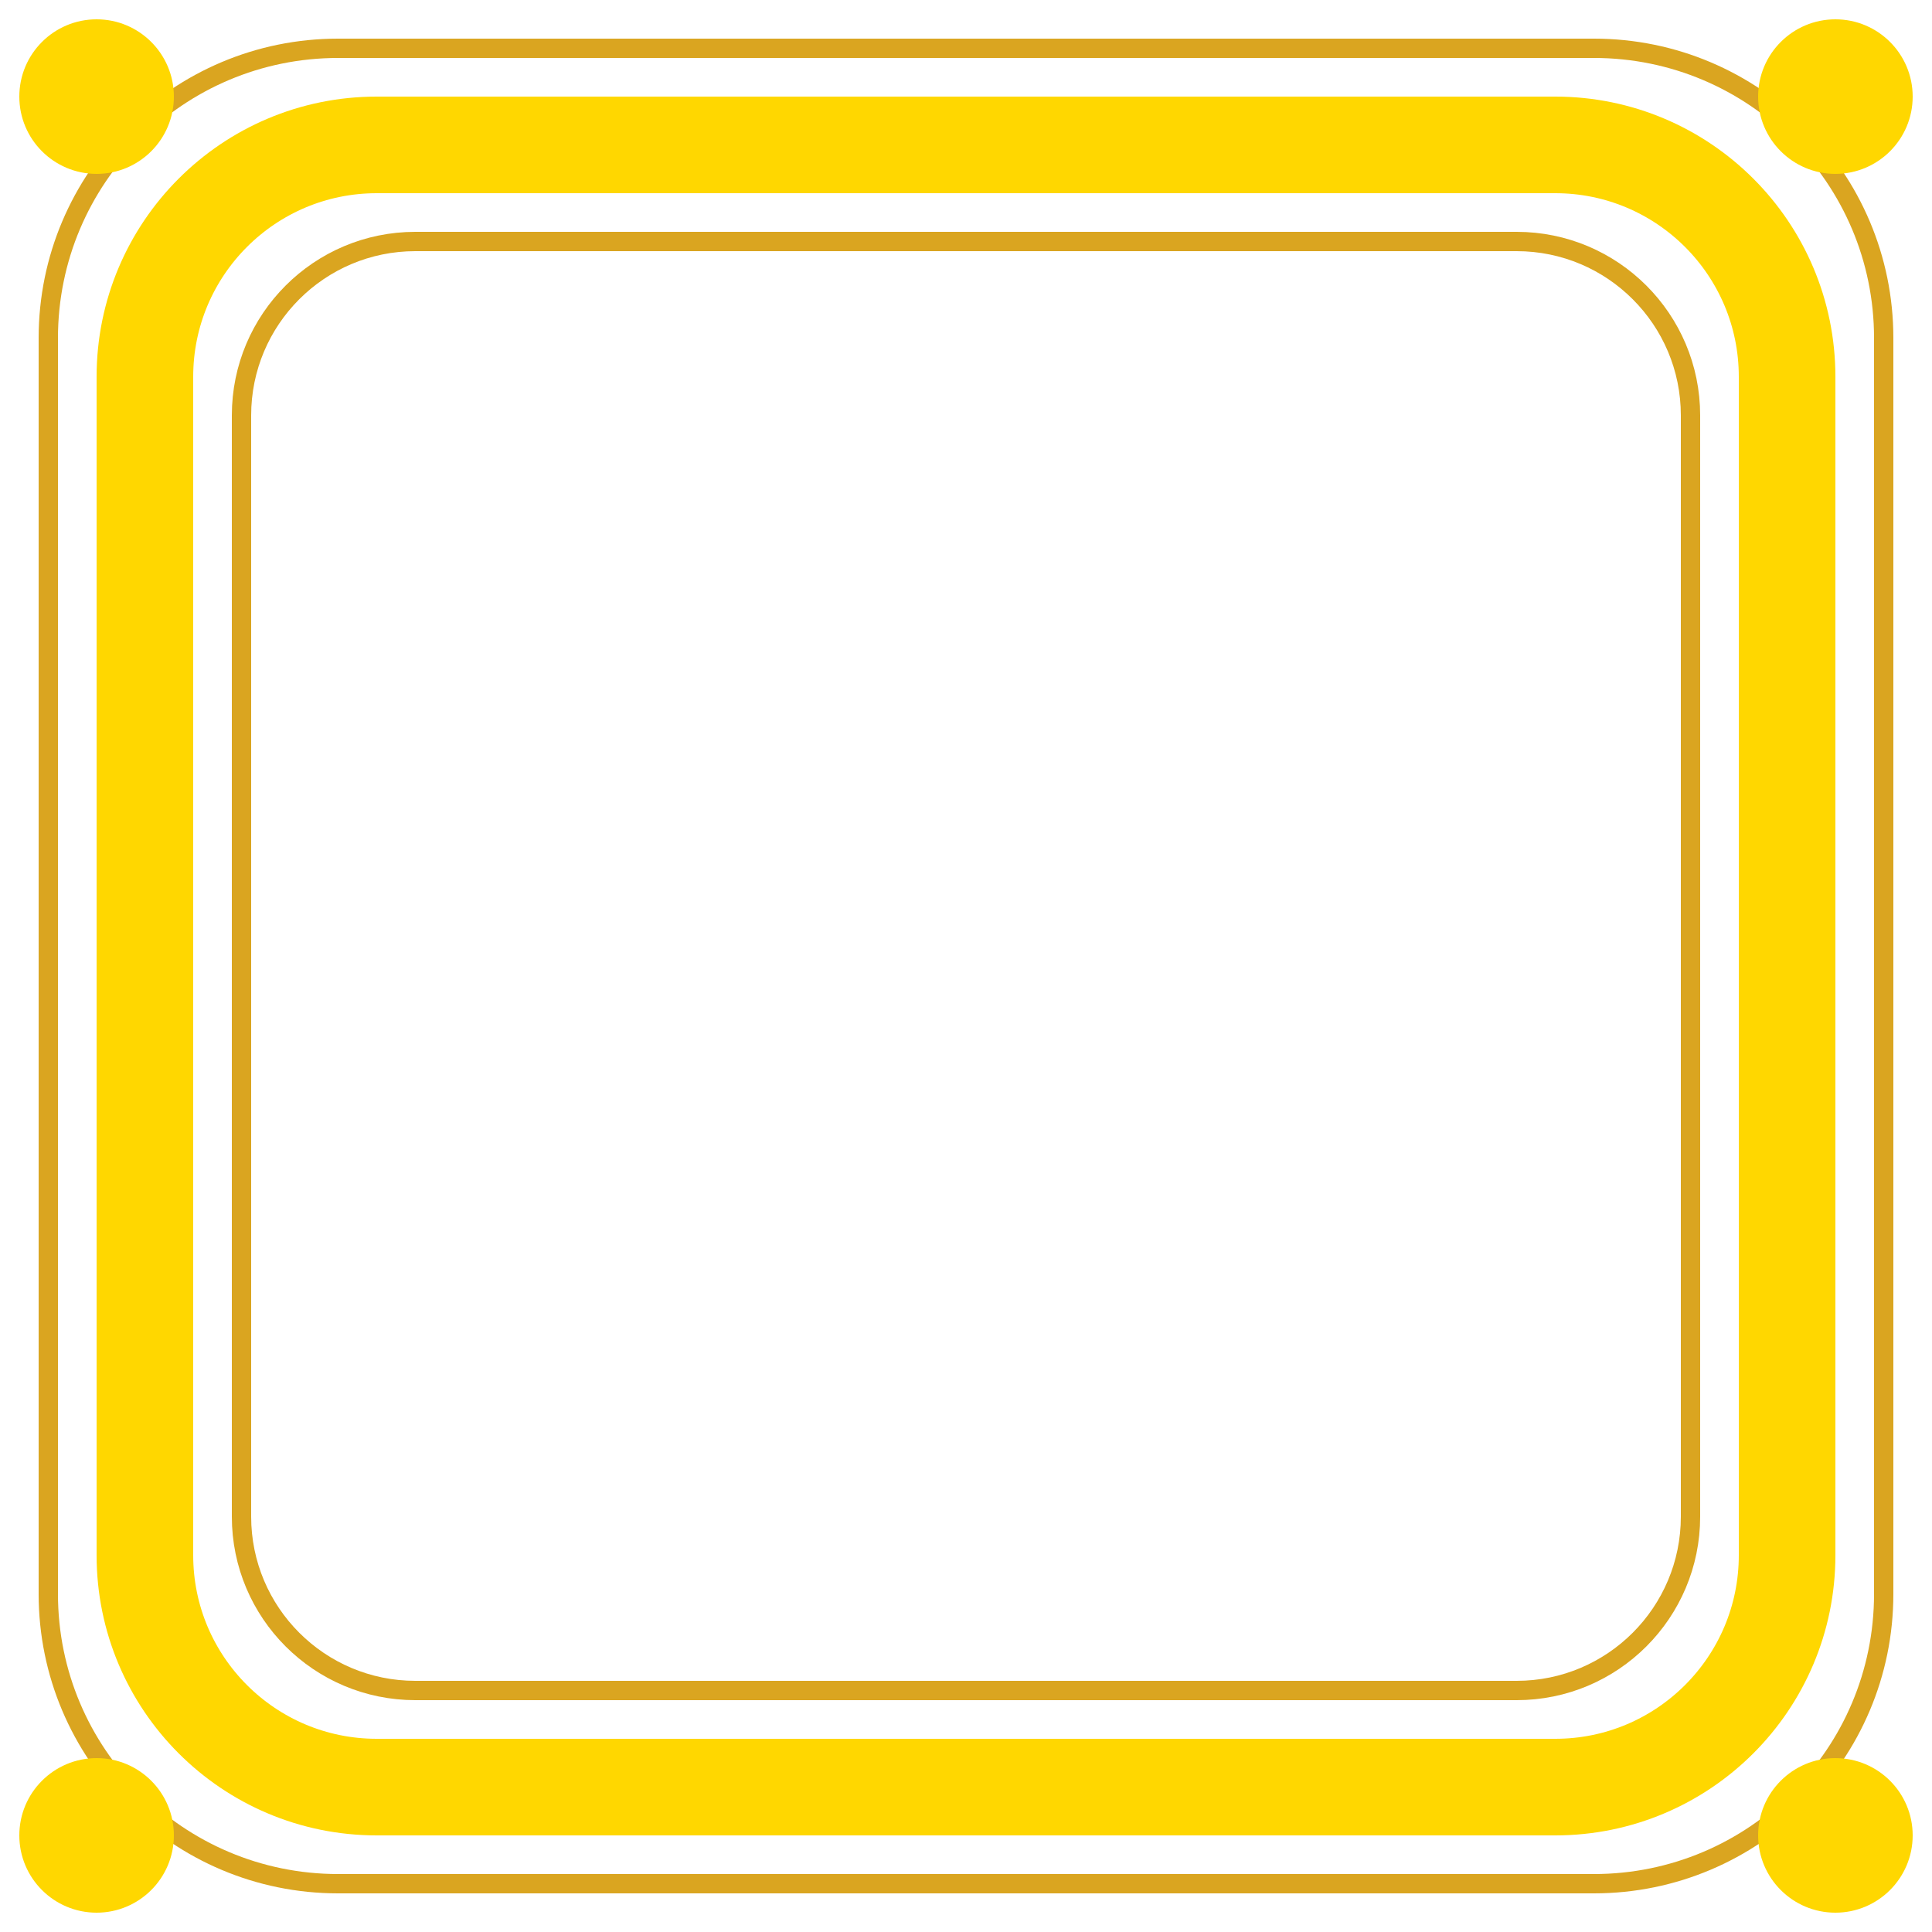
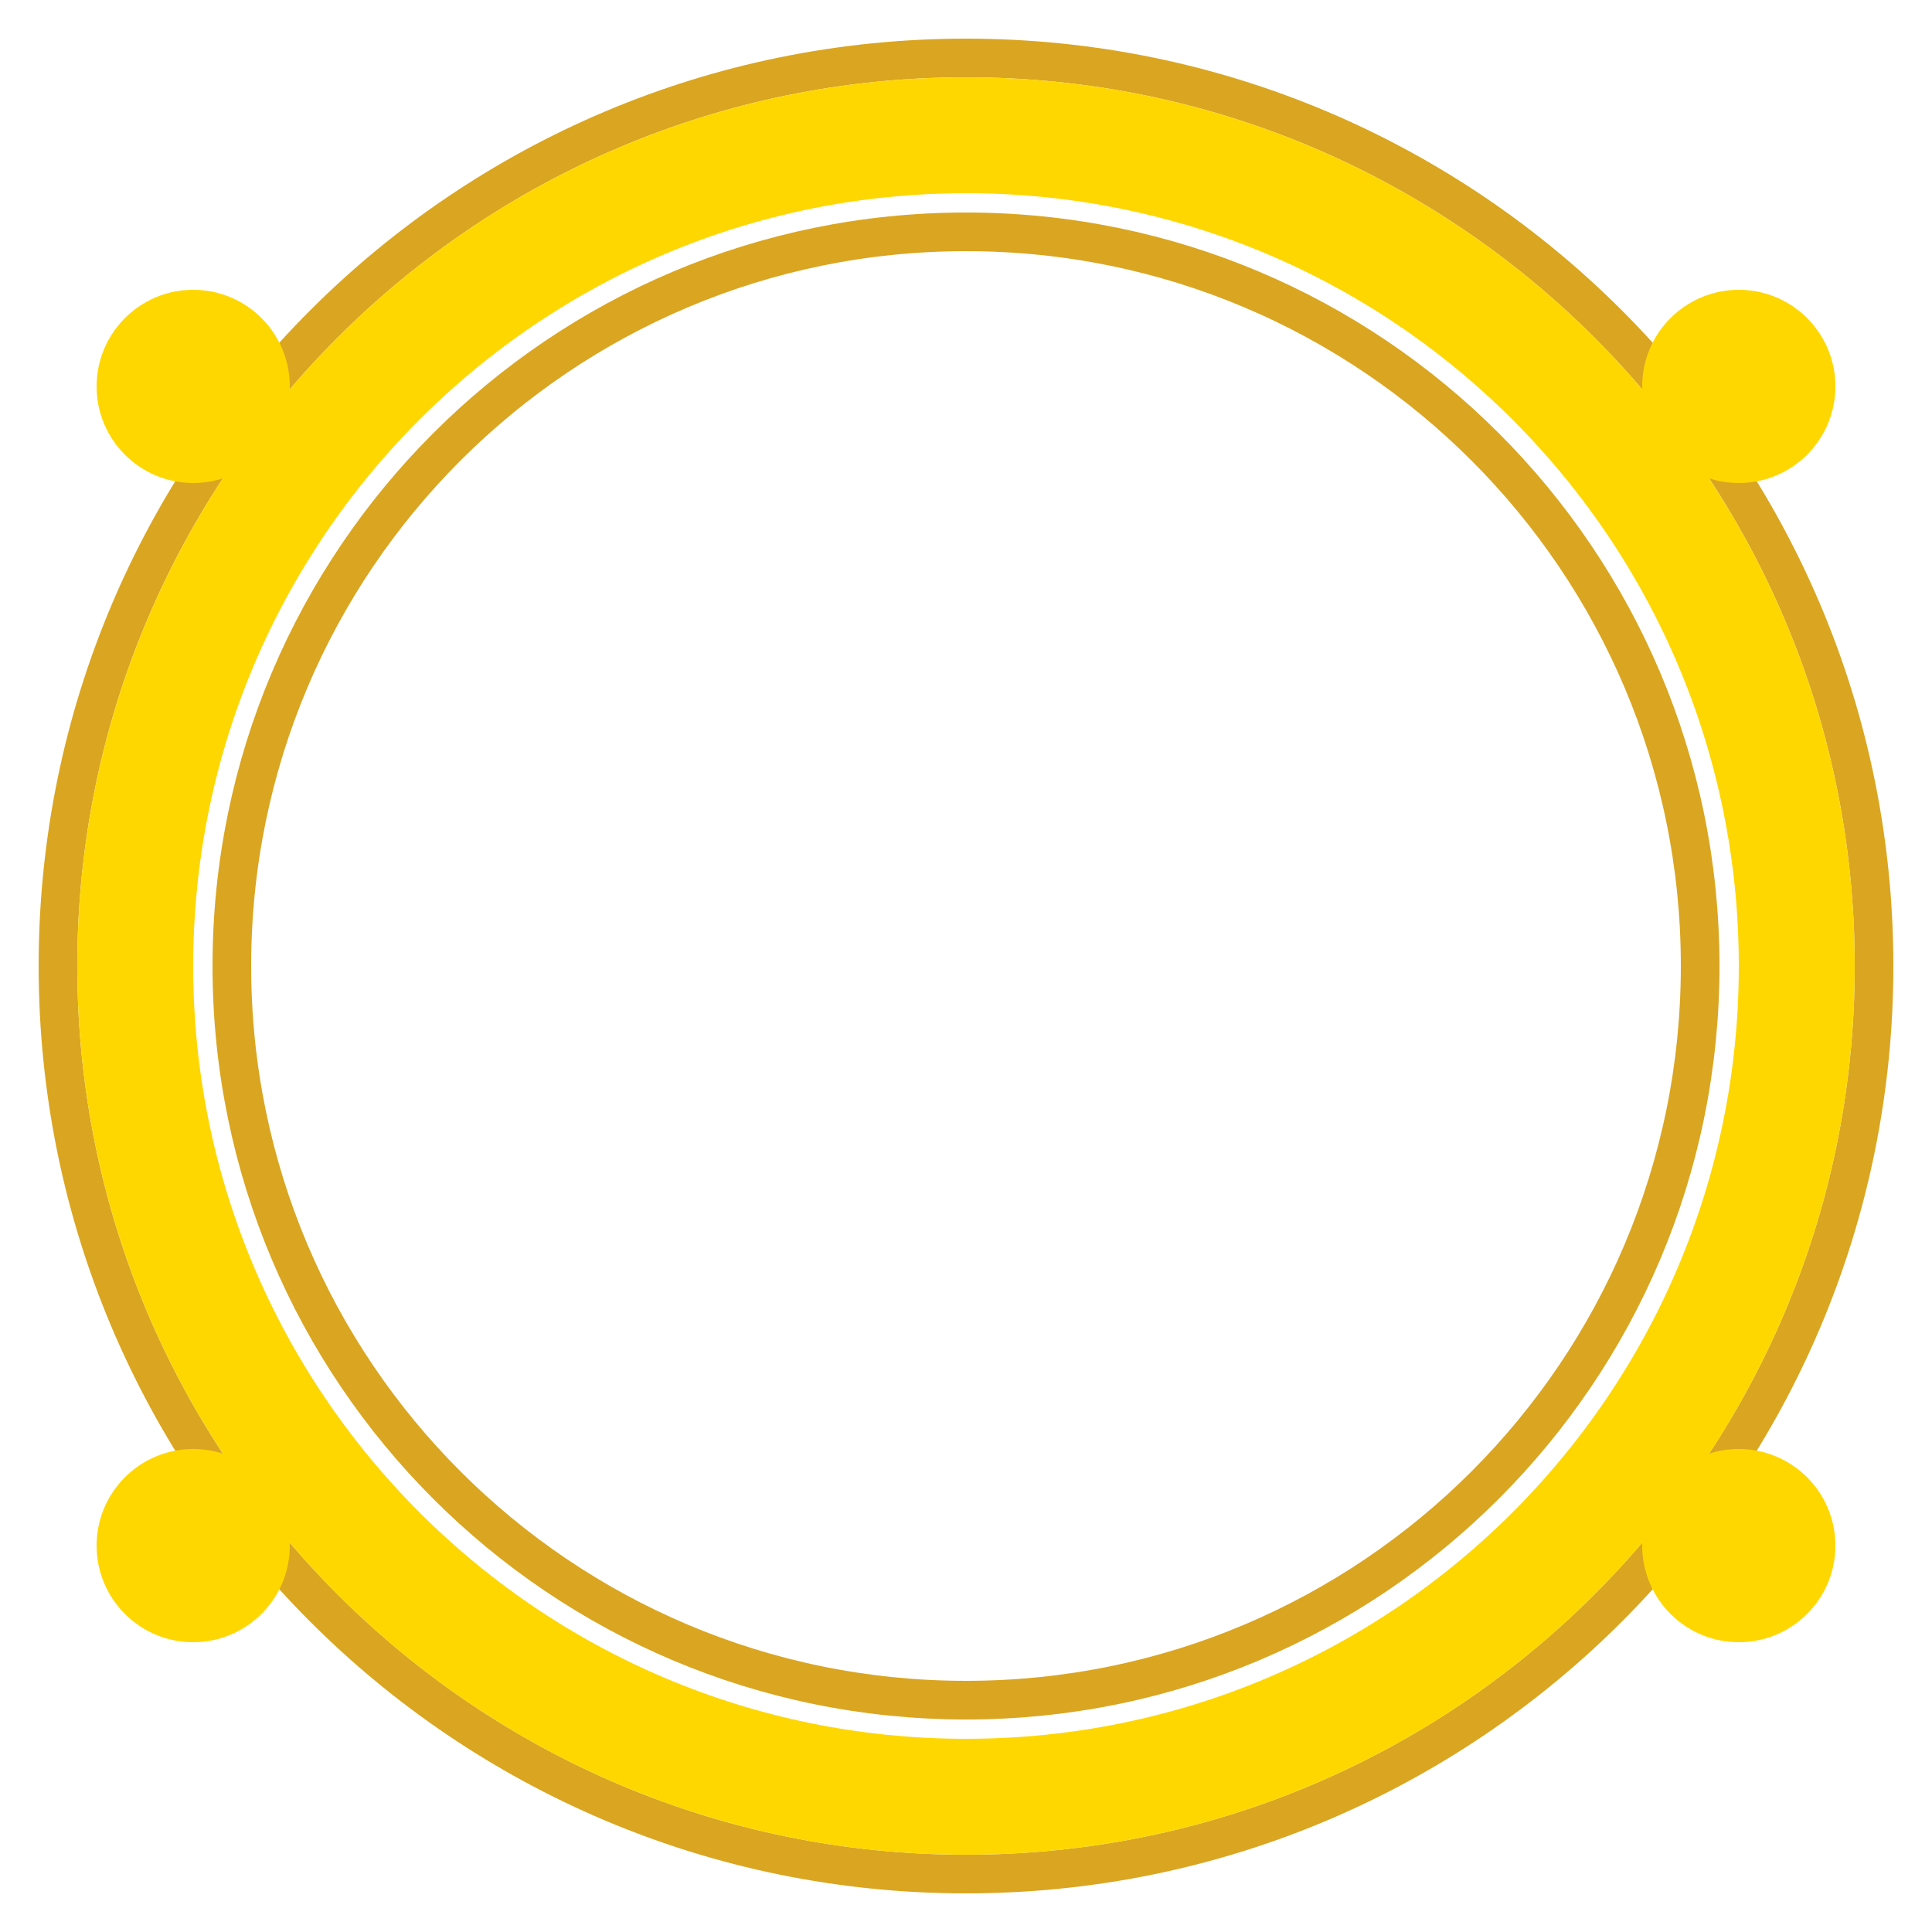
<svg xmlns="http://www.w3.org/2000/svg" width="200" height="200" viewBox="0 0 200 200">
-   <rect x="15" y="15" width="170" height="170" fill="none" stroke="#ffd700" stroke-width="10" rx="24" />
-   <rect x="5" y="5" width="190" height="190" fill="none" stroke="#daa520" stroke-width="2" rx="30" />
-   <rect x="25" y="25" width="150" height="150" fill="none" stroke="#daa520" stroke-width="2" rx="18" />
-   <circle cx="10" cy="10" r="8" fill="#ffd700" />
-   <circle cx="190" cy="10" r="8" fill="#ffd700" />
-   <circle cx="10" cy="190" r="8" fill="#ffd700" />
-   <circle cx="190" cy="190" r="8" fill="#ffd700" />
+   <circle cx="100" cy="100" r="94" fill="none" stroke="#daa520" stroke-width="4" />
+   <circle cx="100" cy="100" r="86" fill="none" stroke="#ffd700" stroke-width="12" />
+   <circle cx="100" cy="100" r="76" fill="none" stroke="#daa520" stroke-width="4" />
+   <circle cx="20" cy="40" r="10" fill="#ffd700" />
+   <circle cx="180" cy="40" r="10" fill="#ffd700" />
+   <circle cx="20" cy="160" r="10" fill="#ffd700" />
+   <circle cx="180" cy="160" r="10" fill="#ffd700" />
</svg>
